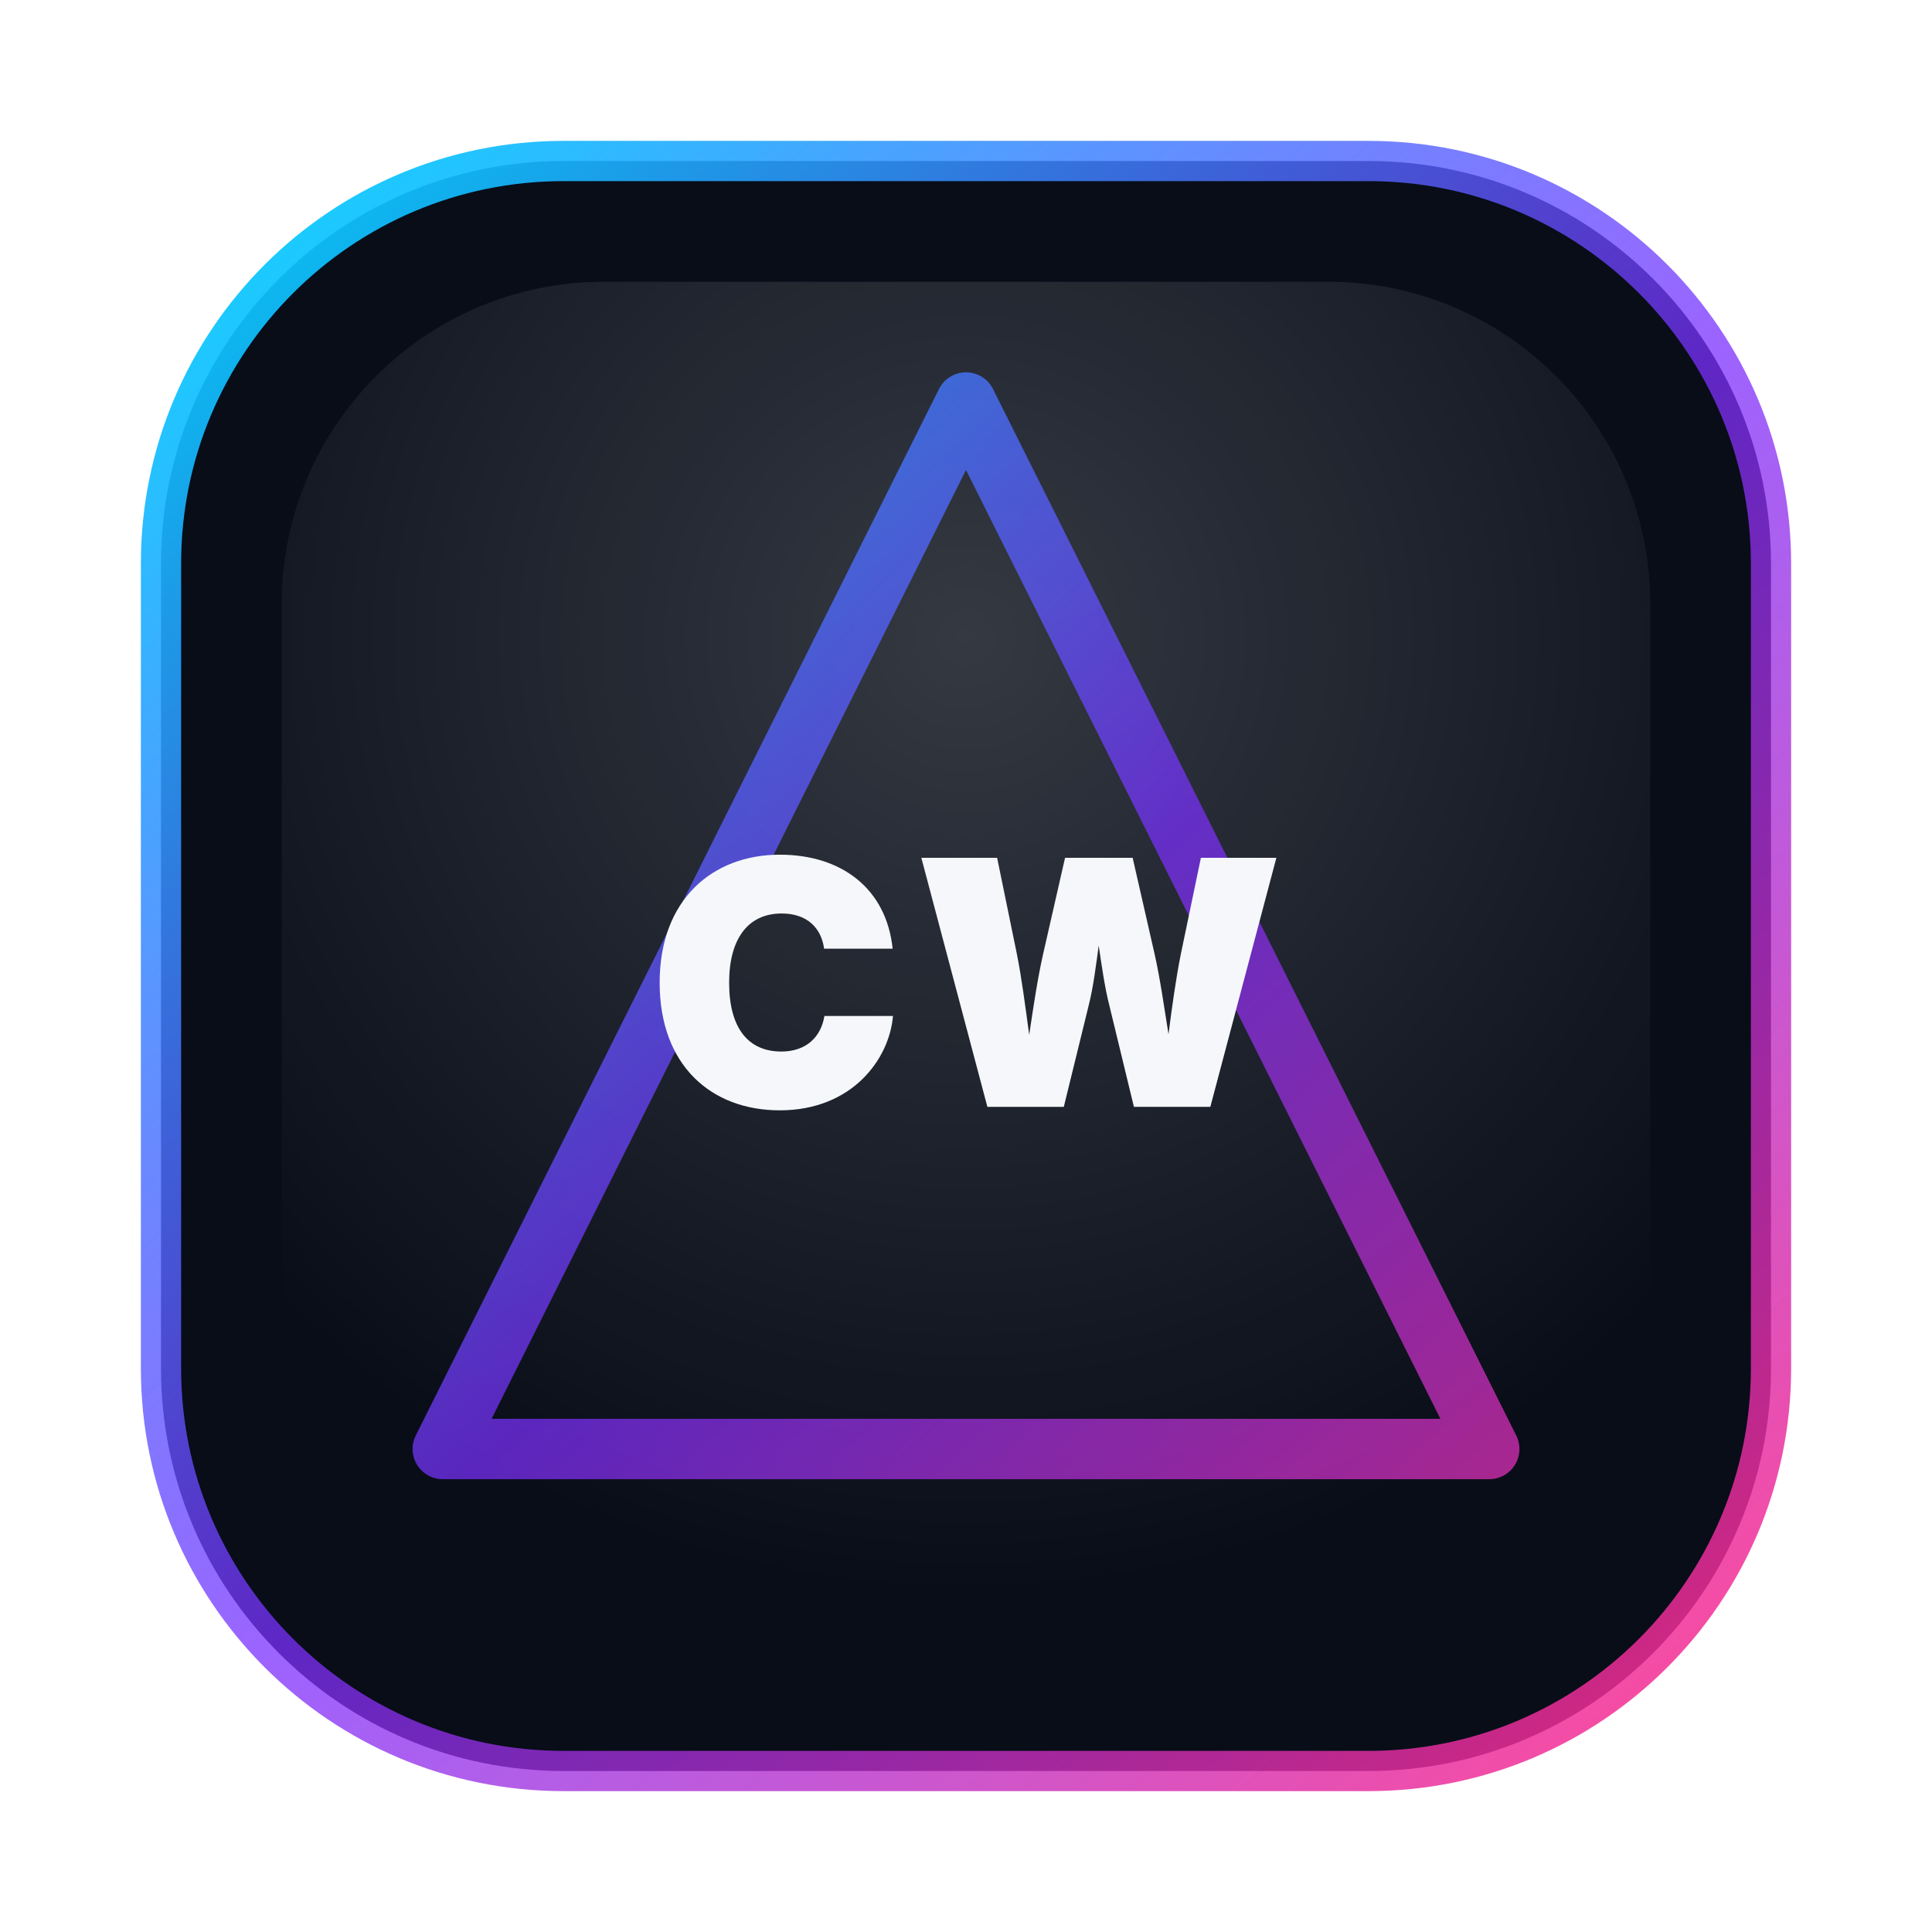
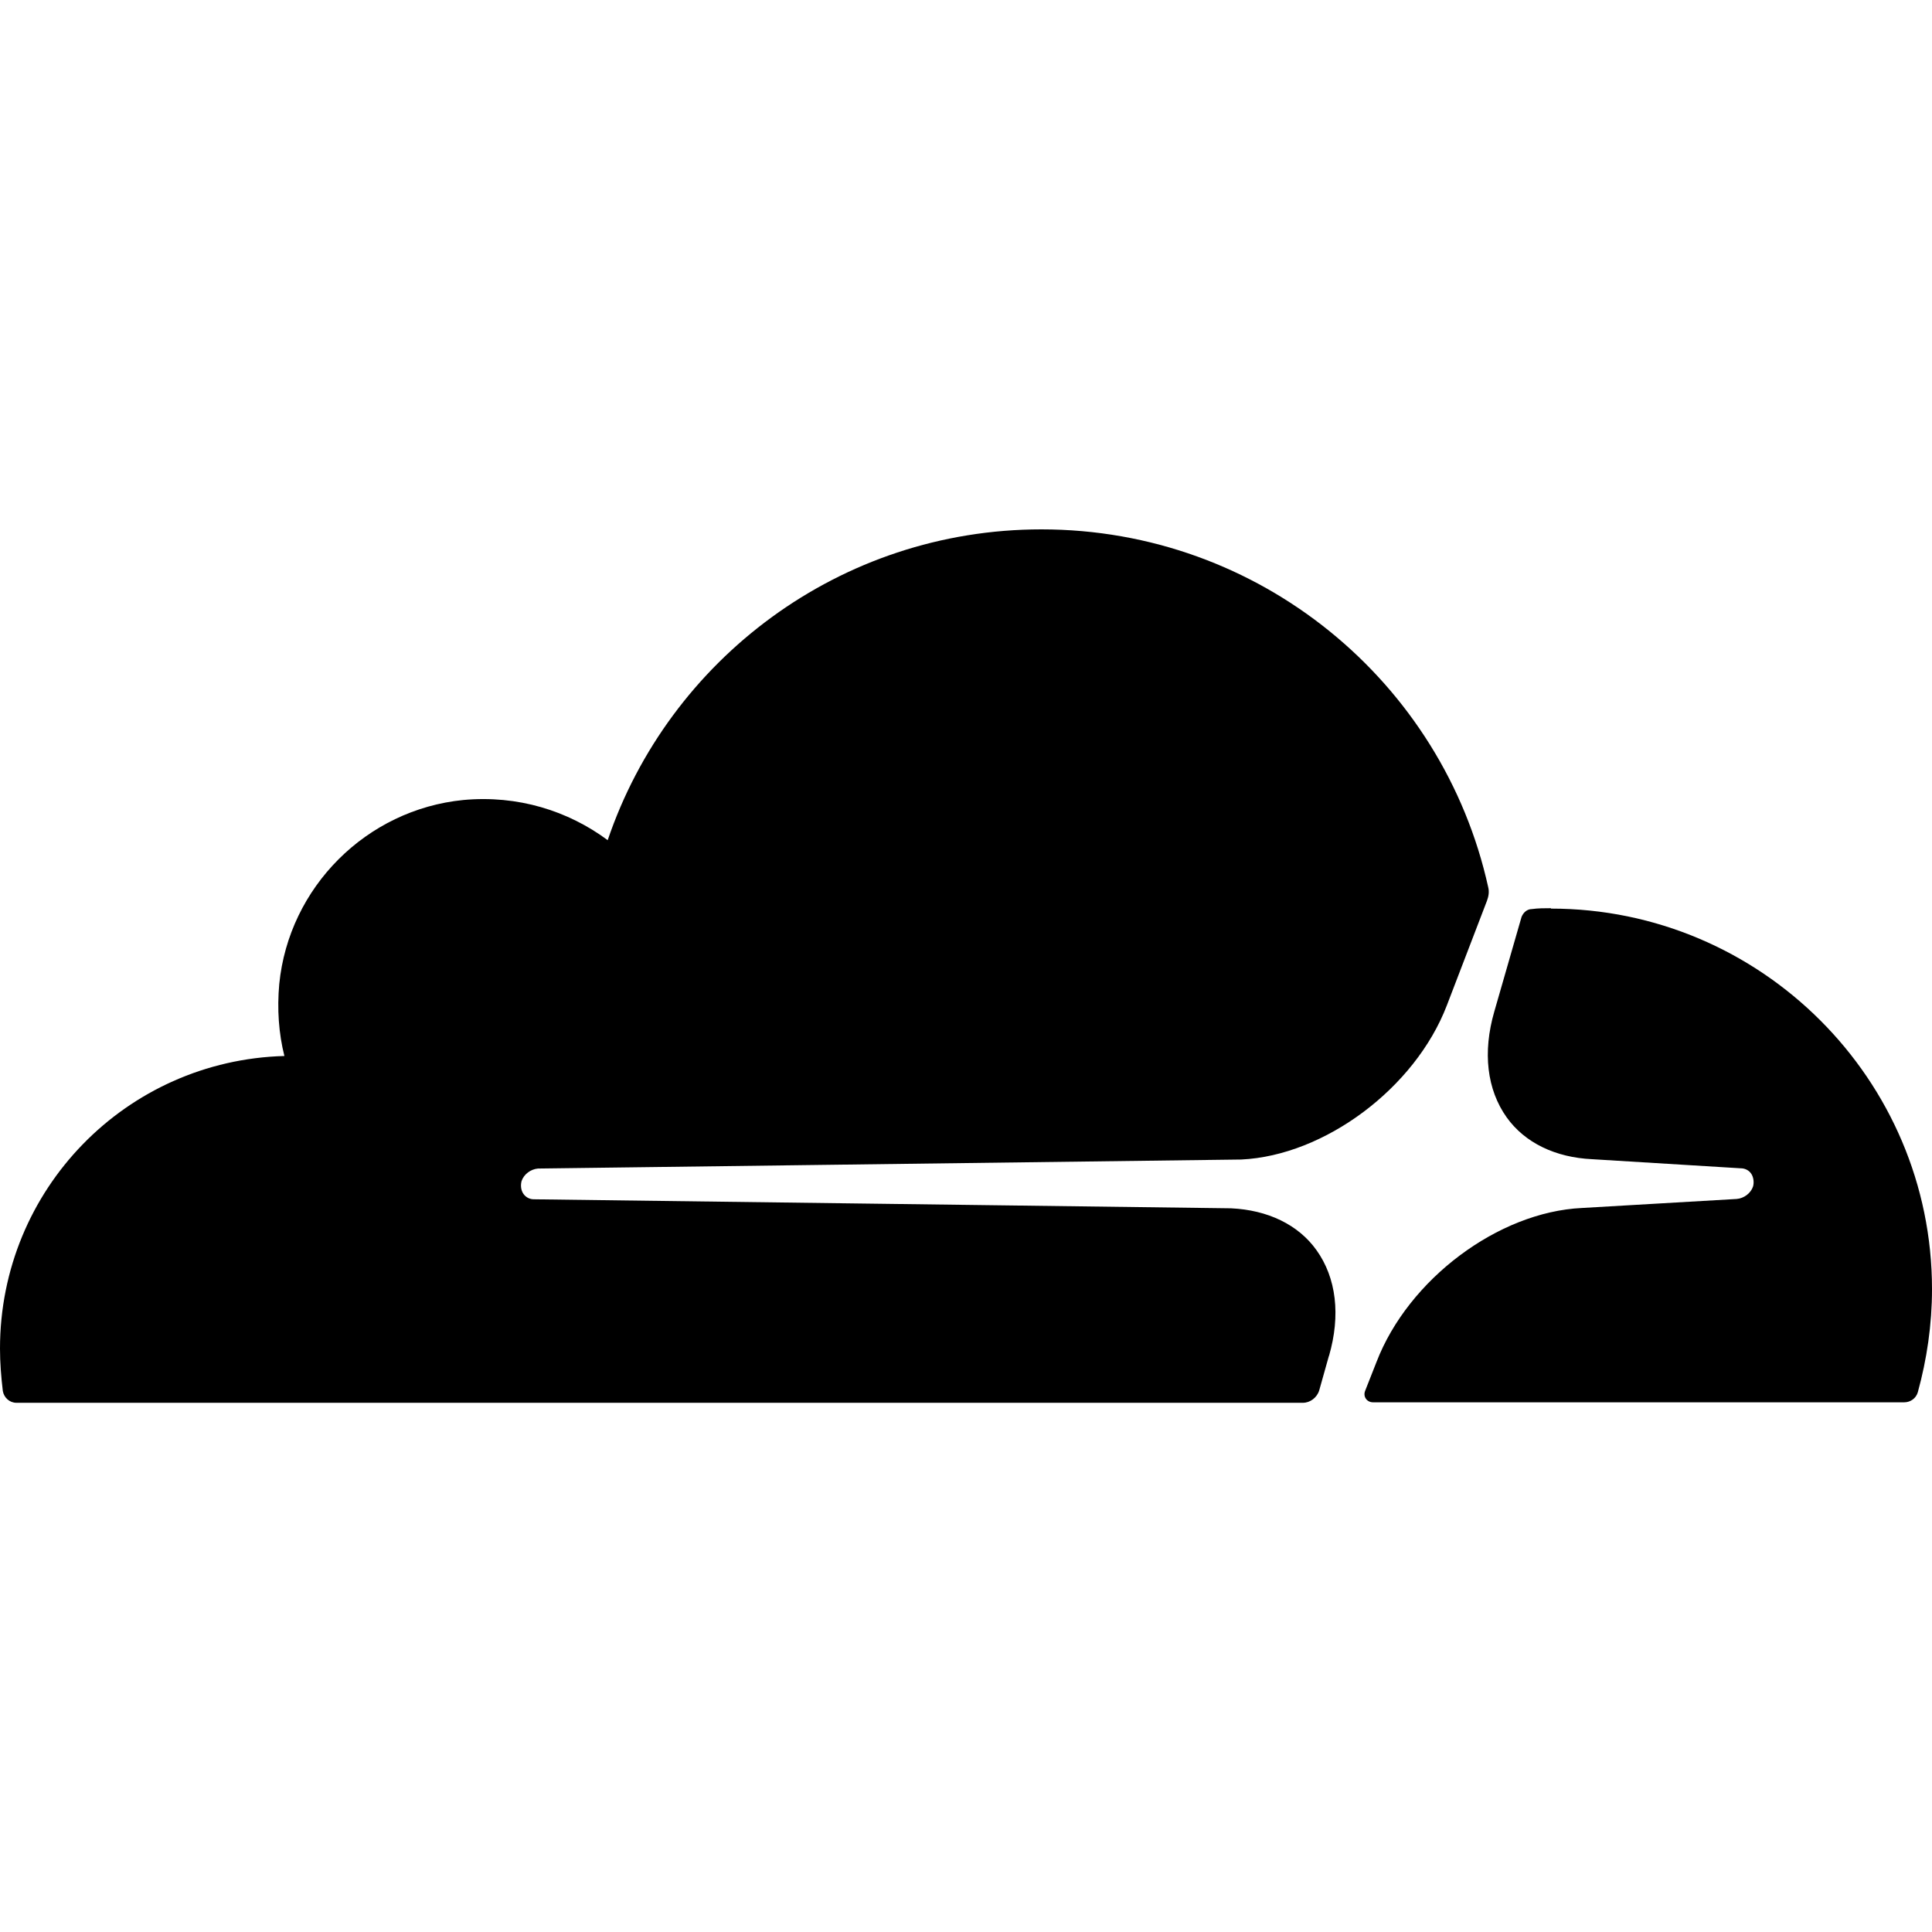
- <svg xmlns="http://www.w3.org/2000/svg" width="96" height="96" viewBox="0 0 96 96" role="img" aria-label="CW icon">
-   <defs>
-     <linearGradient id="g" x1="12" y1="8" x2="84" y2="88" gradientUnits="userSpaceOnUse">
-       <stop offset="0" stop-color="#00D4FF" stop-opacity=".95" />
-       <stop offset=".52" stop-color="#7B30FF" stop-opacity=".75" />
-       <stop offset="1" stop-color="#FF2D8A" stop-opacity=".86" />
-     </linearGradient>
-     <radialGradient id="r" cx="50%" cy="26%" r="70%">
-       <stop offset="0" stop-color="#FFFFFF" stop-opacity=".18" />
-       <stop offset="1" stop-color="#FFFFFF" stop-opacity="0" />
-     </radialGradient>
-   </defs>
-   <rect x="8" y="8" width="80" height="80" rx="20" fill="#080D18" stroke="url(#g)" stroke-width="2" />
-   <rect x="14" y="14" width="68" height="68" rx="16" fill="url(#r)" />
-   <path d="M48 20 L74 72 H22 Z" fill="none" stroke="url(#g)" stroke-width="3" stroke-linejoin="round" opacity=".95" />
-   <text x="48" y="55" text-anchor="middle" font-family="Inter, Segoe UI, Arial, sans-serif" font-size="17" font-weight="900" fill="#F5F7FA" letter-spacing=".5">CW</text>
+ <svg xmlns="http://www.w3.org/2000/svg" role="img" viewBox="0 0 24 24">
+   <path d="M16.509 16.845c.147-.507.091-.971-.155-1.315-.225-.316-.605-.499-1.062-.52l-8.659-.112a.156.156 0 0 1-.133-.071c-.028-.042-.035-.099-.021-.155.028-.084.112-.148.204-.156l8.736-.112c1.035-.049 2.16-.887 2.554-1.914l.499-1.301c.021-.056.029-.113.015-.168-.562-2.546-2.835-4.445-5.55-4.445-2.504 0-4.628 1.618-5.388 3.861-.493-.366-1.119-.562-1.794-.499-1.203.119-2.167 1.083-2.286 2.286-.028.31-.007.613.064.894C1.568 13.171 0 14.775 0 16.752c0 .175.014.351.035.527.014.083.084.147.169.147h15.981c.091 0 .176-.065.203-.155l.12-.427zm2.757-5.563c-.077 0-.161 0-.238.011-.057 0-.105.042-.127.098l-.338 1.174c-.147.507-.092.971.154 1.316.226.316.606.498 1.062.519l1.844.113c.056 0 .105.026.133.07.028.043.035.107.021.156-.028.084-.113.148-.204.155l-1.921.112c-1.041.049-2.158.887-2.553 1.914l-.141.358c-.028.071.021.142.099.142h6.598c.077 0 .147-.049.169-.126.112-.408.176-.837.176-1.28 0-2.603-2.125-4.727-4.734-4.727" />
</svg>
